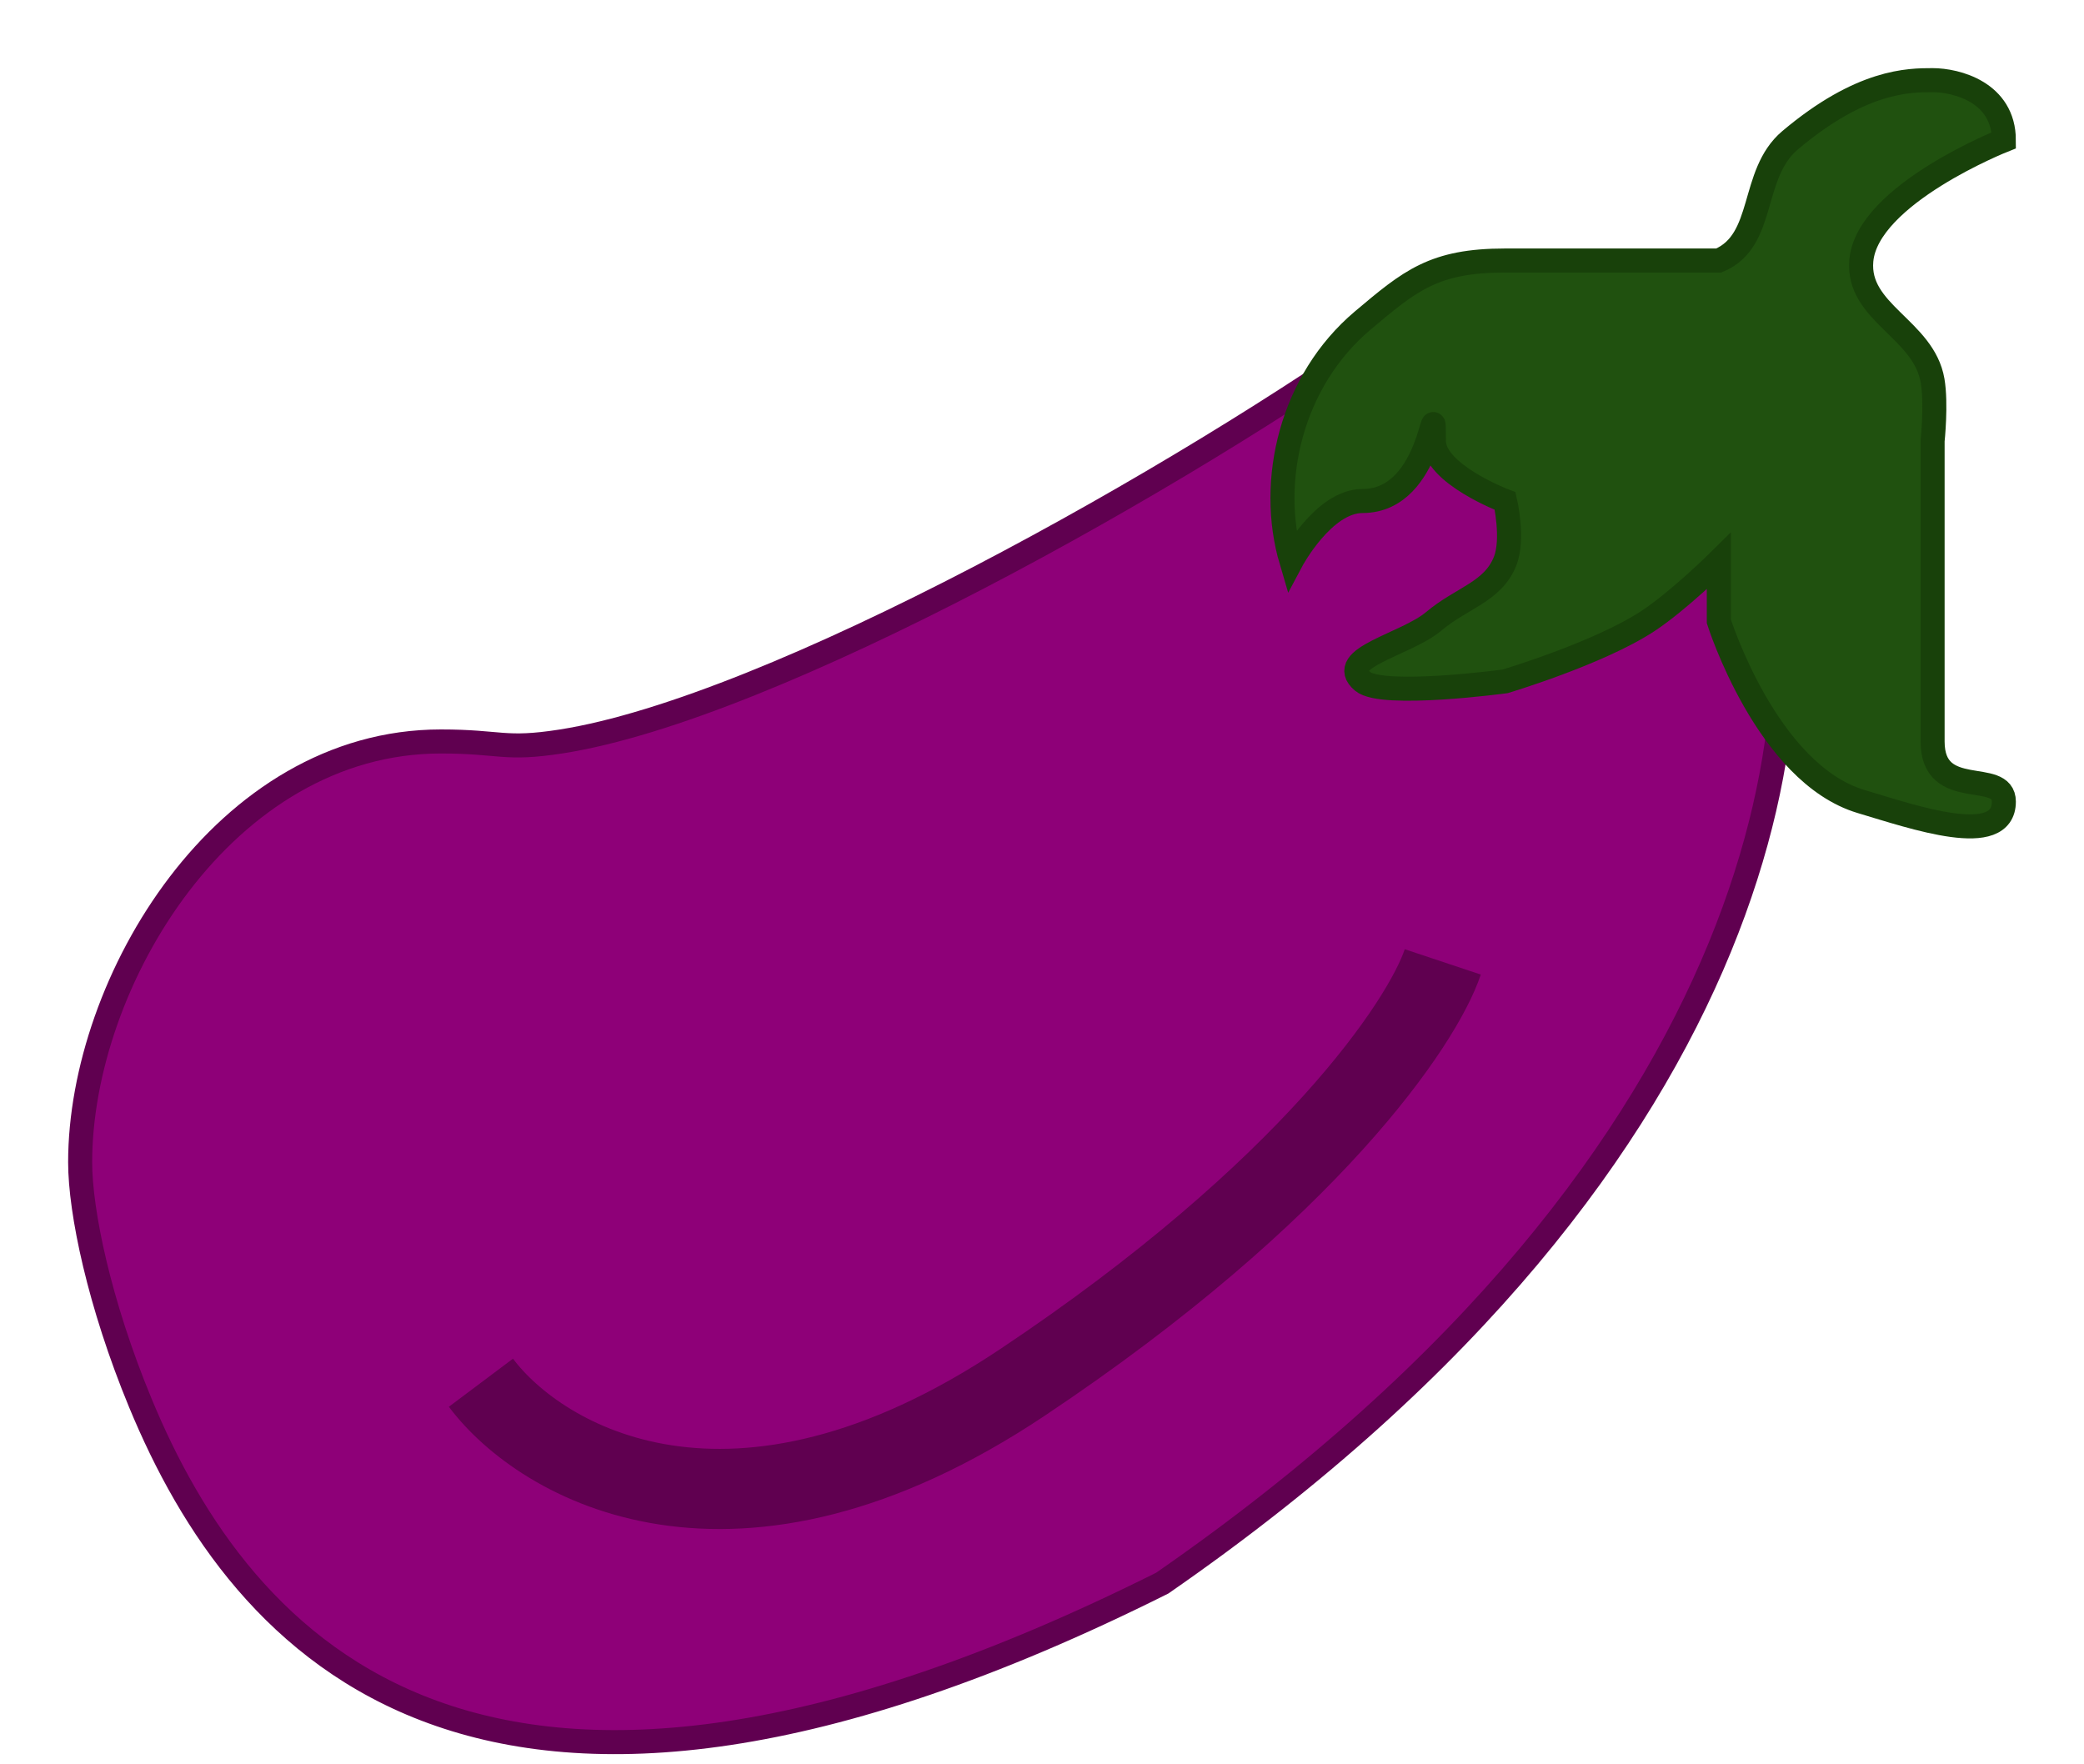
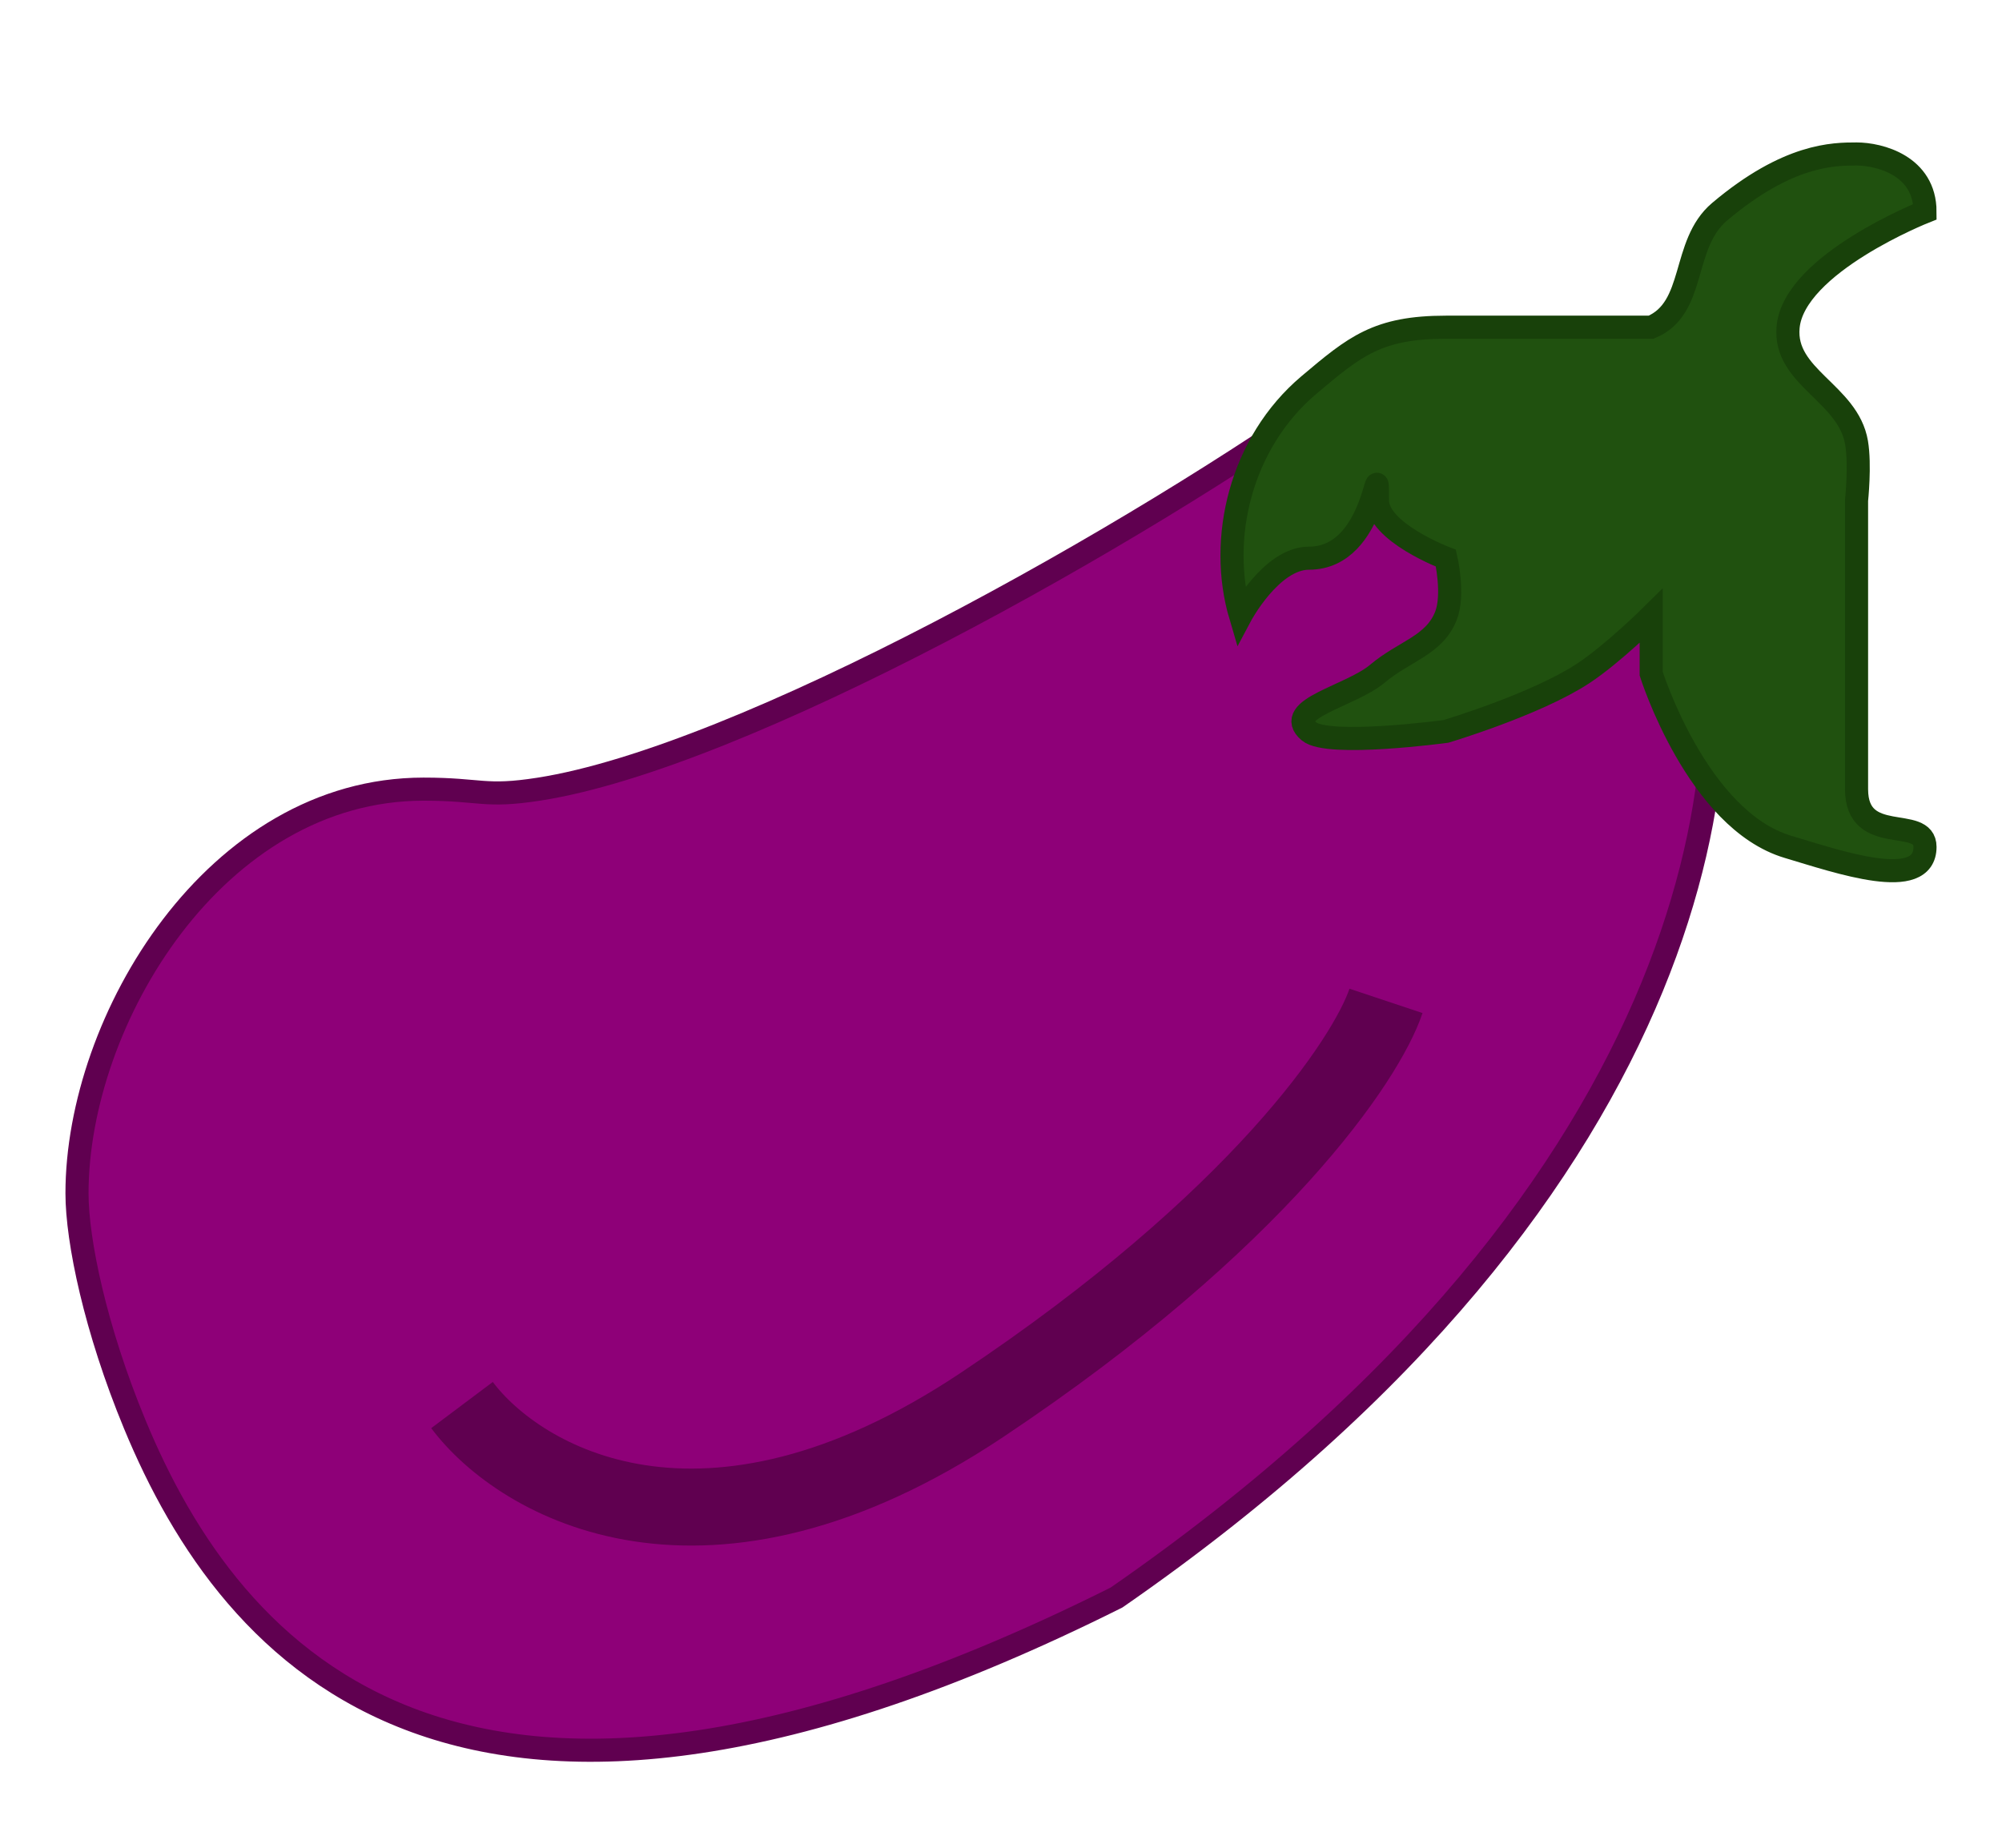
- <svg xmlns="http://www.w3.org/2000/svg" width="26" height="22" viewBox="0 0 26 22" fill="none">
-   <path d="M1 14.5C1 12.25 2.796 9.25 5.5 9.25C6.25 9.25 6.287 9.361 7 9.25C9.636 8.839 14.745 5.968 17.5 4L22 6.25C22.75 8.5 22.3 14.35 14.5 19.75C5.979 24.011 3.003 20.529 1.75 17.5C1.238 16.263 1 15.115 1 14.5Z" fill="#8E0078" stroke="#600050" stroke-width="0.3" />
-   <path d="M18.778 3.25C17.889 3.25 17.593 3.5 17 4C16.111 4.75 15.815 6 16.111 7C16.111 7 16.509 6.25 17 6.25C17.889 6.25 17.889 4.75 17.889 5.5C17.889 5.914 18.778 6.25 18.778 6.25C18.778 6.25 18.888 6.722 18.778 7C18.625 7.386 18.236 7.457 17.889 7.75C17.542 8.043 16.653 8.207 17 8.5C17.245 8.707 18.778 8.5 18.778 8.5C18.778 8.5 19.943 8.152 20.556 7.75C20.943 7.496 21.444 7 21.444 7V7.75C21.444 7.75 22.042 9.649 23.222 10C23.877 10.195 25 10.586 25 10C25 9.586 24.111 10 24.111 9.25L24.111 8.5C24.111 6.128 24.111 7 24.111 6.25L24.111 5.5C24.111 5.5 24.16 5.04 24.111 4.75C24.001 4.102 23.163 3.903 23.222 3.25C23.297 2.424 25 1.75 25 1.75C25 1.15 24.407 1 24.111 1C23.815 1 23.222 1 22.333 1.75C21.831 2.174 22.037 3 21.444 3.25H18.778Z" fill="#20510F" stroke="#18410A" stroke-width="0.3" />
-   <path d="M6 17.25C6.75 18.25 9.15 19.65 12.75 17.25C16.35 14.85 17.75 12.75 18 12" stroke="#600050" />
+ <svg xmlns="http://www.w3.org/2000/svg" width="26" height="24" viewBox="0 0 26 24" fill="none">
+   <path d="M1 15.5C1 13.25 2.796 10.25 5.5 10.25C6.25 10.25 6.287 10.361 7 10.25C9.636 9.839 14.745 6.968 17.5 5L22 7.25C22.75 9.5 22.3 15.35 14.5 20.75C5.979 25.011 3.003 21.529 1.75 18.5C1.238 17.263 1 16.115 1 15.5Z" fill="#8E0078" stroke="#600050" stroke-width="0.3" />
+   <path d="M18.778 4.25C17.889 4.25 17.593 4.5 17 5C16.111 5.75 15.815 7 16.111 8C16.111 8 16.509 7.25 17 7.25C17.889 7.25 17.889 5.75 17.889 6.5C17.889 6.914 18.778 7.25 18.778 7.25C18.778 7.25 18.888 7.722 18.778 8C18.625 8.386 18.236 8.457 17.889 8.75C17.542 9.043 16.653 9.207 17 9.5C17.245 9.707 18.778 9.5 18.778 9.5C18.778 9.5 19.943 9.152 20.556 8.75C20.943 8.496 21.444 8 21.444 8V8.75C21.444 8.75 22.042 10.649 23.222 11C23.877 11.195 25 11.586 25 11C25 10.586 24.111 11 24.111 10.25L24.111 9.5C24.111 7.128 24.111 8 24.111 7.25L24.111 6.5C24.111 6.5 24.16 6.04 24.111 5.75C24.001 5.102 23.163 4.903 23.222 4.25C23.297 3.424 25 2.75 25 2.75C25 2.15 24.407 2 24.111 2C23.815 2 23.222 2 22.333 2.75C21.831 3.174 22.037 4 21.444 4.25H18.778Z" fill="#20510F" stroke="#18410A" stroke-width="0.3" />
+   <path d="M6 18.25C6.75 19.25 9.15 20.65 12.75 18.25C16.35 15.85 17.75 13.75 18 13" stroke="#600050" />
</svg>
